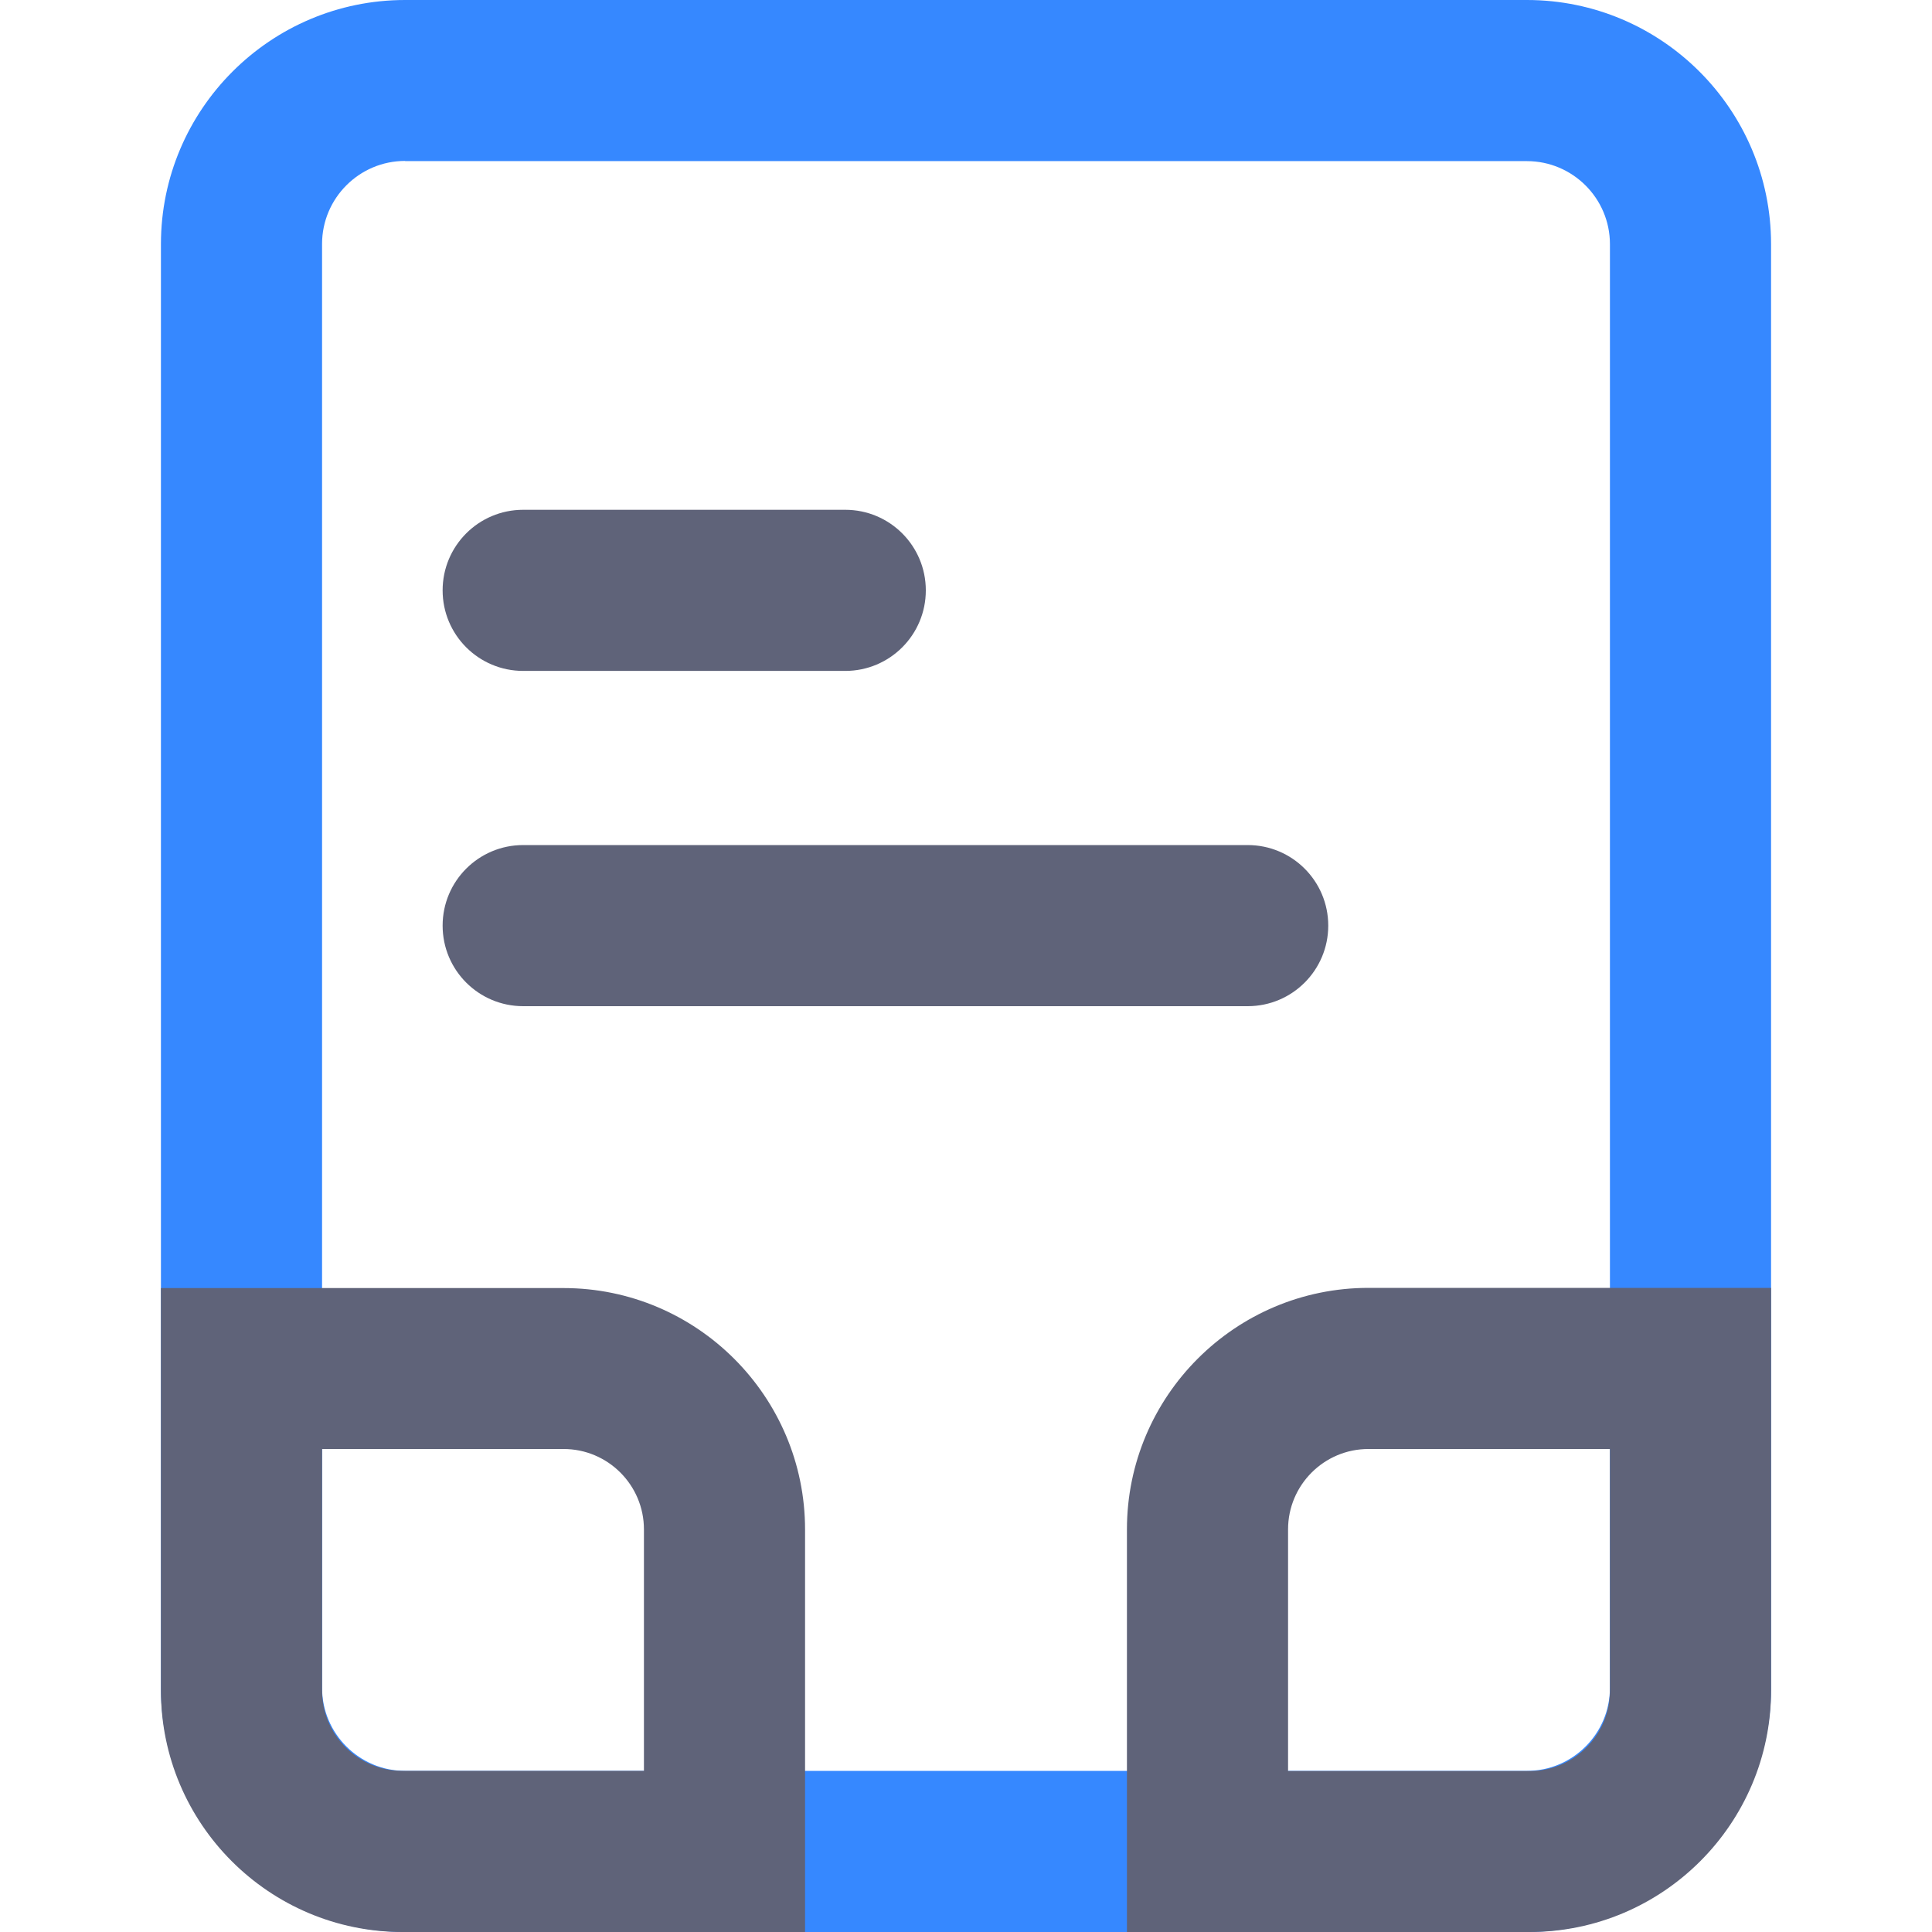
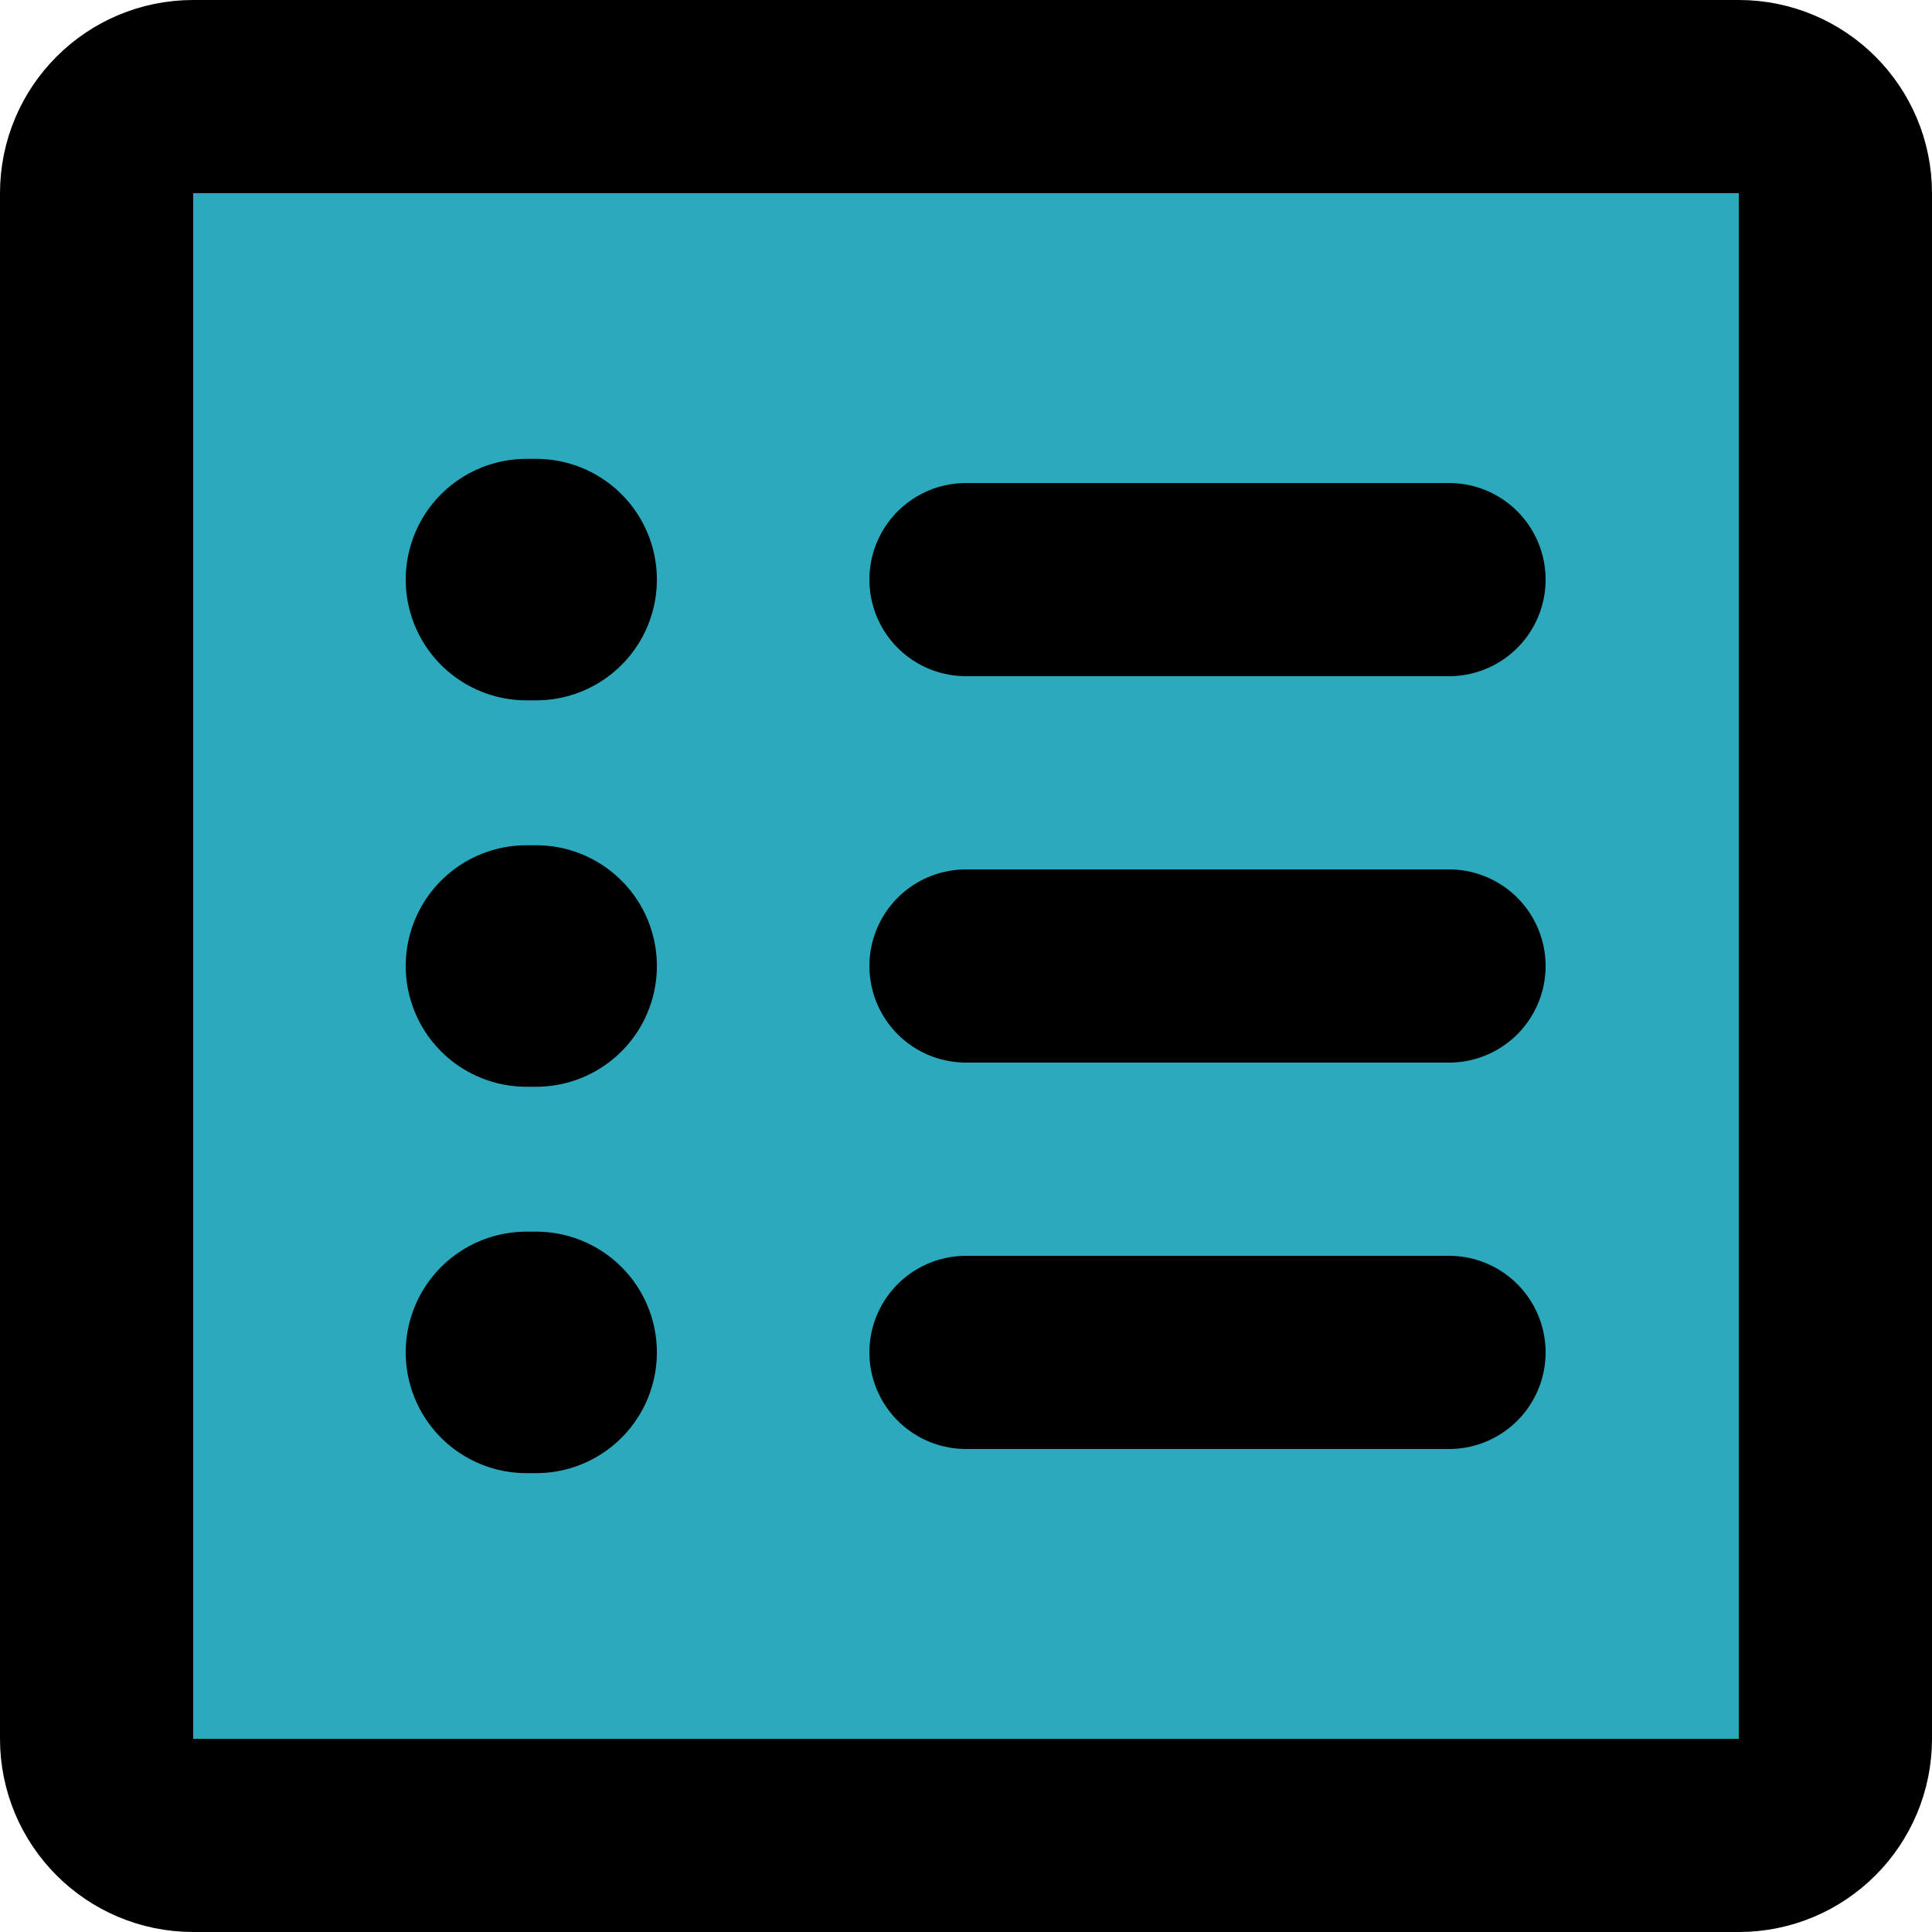
- <svg xmlns="http://www.w3.org/2000/svg" width="800px" height="800px" viewBox="0 0 1024 1024" class="icon" version="1.1">
-   <path d="M809.3 1024H214.7c-71.3 0-129.4-58-129.4-129.4V129.4C85.3 58 143.4 0 214.7 0h594.6c71.3 0 129.4 58 129.4 129.4v765.3c0 71.3-58.1 129.3-129.4 129.3zM214.7 85.3c-24.3 0-44 19.8-44 44v765.3c0 24.3 19.8 44 44 44h594.6c24.3 0 44-19.8 44-44V129.4c0-24.3-19.8-44-44-44H214.7z" fill="#3688FF" />
-   <path d="M426.7 1024H213.3c-70.6 0-128-57.4-128-128V682.7h213.4c70.6 0 128 57.4 128 128V1024z m-256-256v128c0 23.5 19.1 42.6 42.6 42.6h128v-128c0-23.5-19.1-42.6-42.6-42.6h-128zM810.7 1024H597.3V810.6c0-70.6 57.4-128 128-128h213.4V896c0 70.6-57.4 128-128 128z m-128-85.3h128c23.5 0 42.6-19.1 42.6-42.6V768h-128c-23.5 0-42.6 19.1-42.6 42.6v128.1zM448 355.6H277.3c-23.6 0-42.7-19.1-42.7-42.7s19.1-42.7 42.7-42.7H448c23.6 0 42.7 19.1 42.7 42.7s-19.1 42.7-42.7 42.7zM661.3 533.3h-384c-23.6 0-42.7-19.1-42.7-42.7s19.1-42.7 42.7-42.7h384c23.6 0 42.7 19.1 42.7 42.7s-19.1 42.7-42.7 42.7z" fill="#5F6379" />
+ <svg xmlns="http://www.w3.org/2000/svg" width="800px" height="800px" viewBox="0 0 20 20">
+   <g id="list-square" transform="translate(-2 -2)">
+     <rect id="secondary" fill="#2ca9bc" width="18" height="18" rx="1" transform="translate(3 3)" />
+     <line id="primary-upstroke" x2="0.1" transform="translate(7.45 8)" fill="none" stroke="#000000" stroke-linecap="round" stroke-linejoin="round" stroke-width="2.5" />
+     <line id="primary-upstroke-2" data-name="primary-upstroke" x2="0.1" transform="translate(7.45 12)" fill="none" stroke="#000000" stroke-linecap="round" stroke-linejoin="round" stroke-width="2.5" />
+     <line id="primary-upstroke-3" data-name="primary-upstroke" x2="0.1" transform="translate(7.45 16)" fill="none" stroke="#000000" stroke-linecap="round" stroke-linejoin="round" stroke-width="2.5" />
+     <path id="primary" d="M12,8h5m-5,4h5m-5,4h5M3,4V20a1,1,0,0,0,1,1H20a1,1,0,0,0,1-1V4a1,1,0,0,0-1-1H4A1,1,0,0,0,3,4Z" fill="none" stroke="#000000" stroke-linecap="round" stroke-linejoin="round" stroke-width="2" />
+   </g>
</svg>
